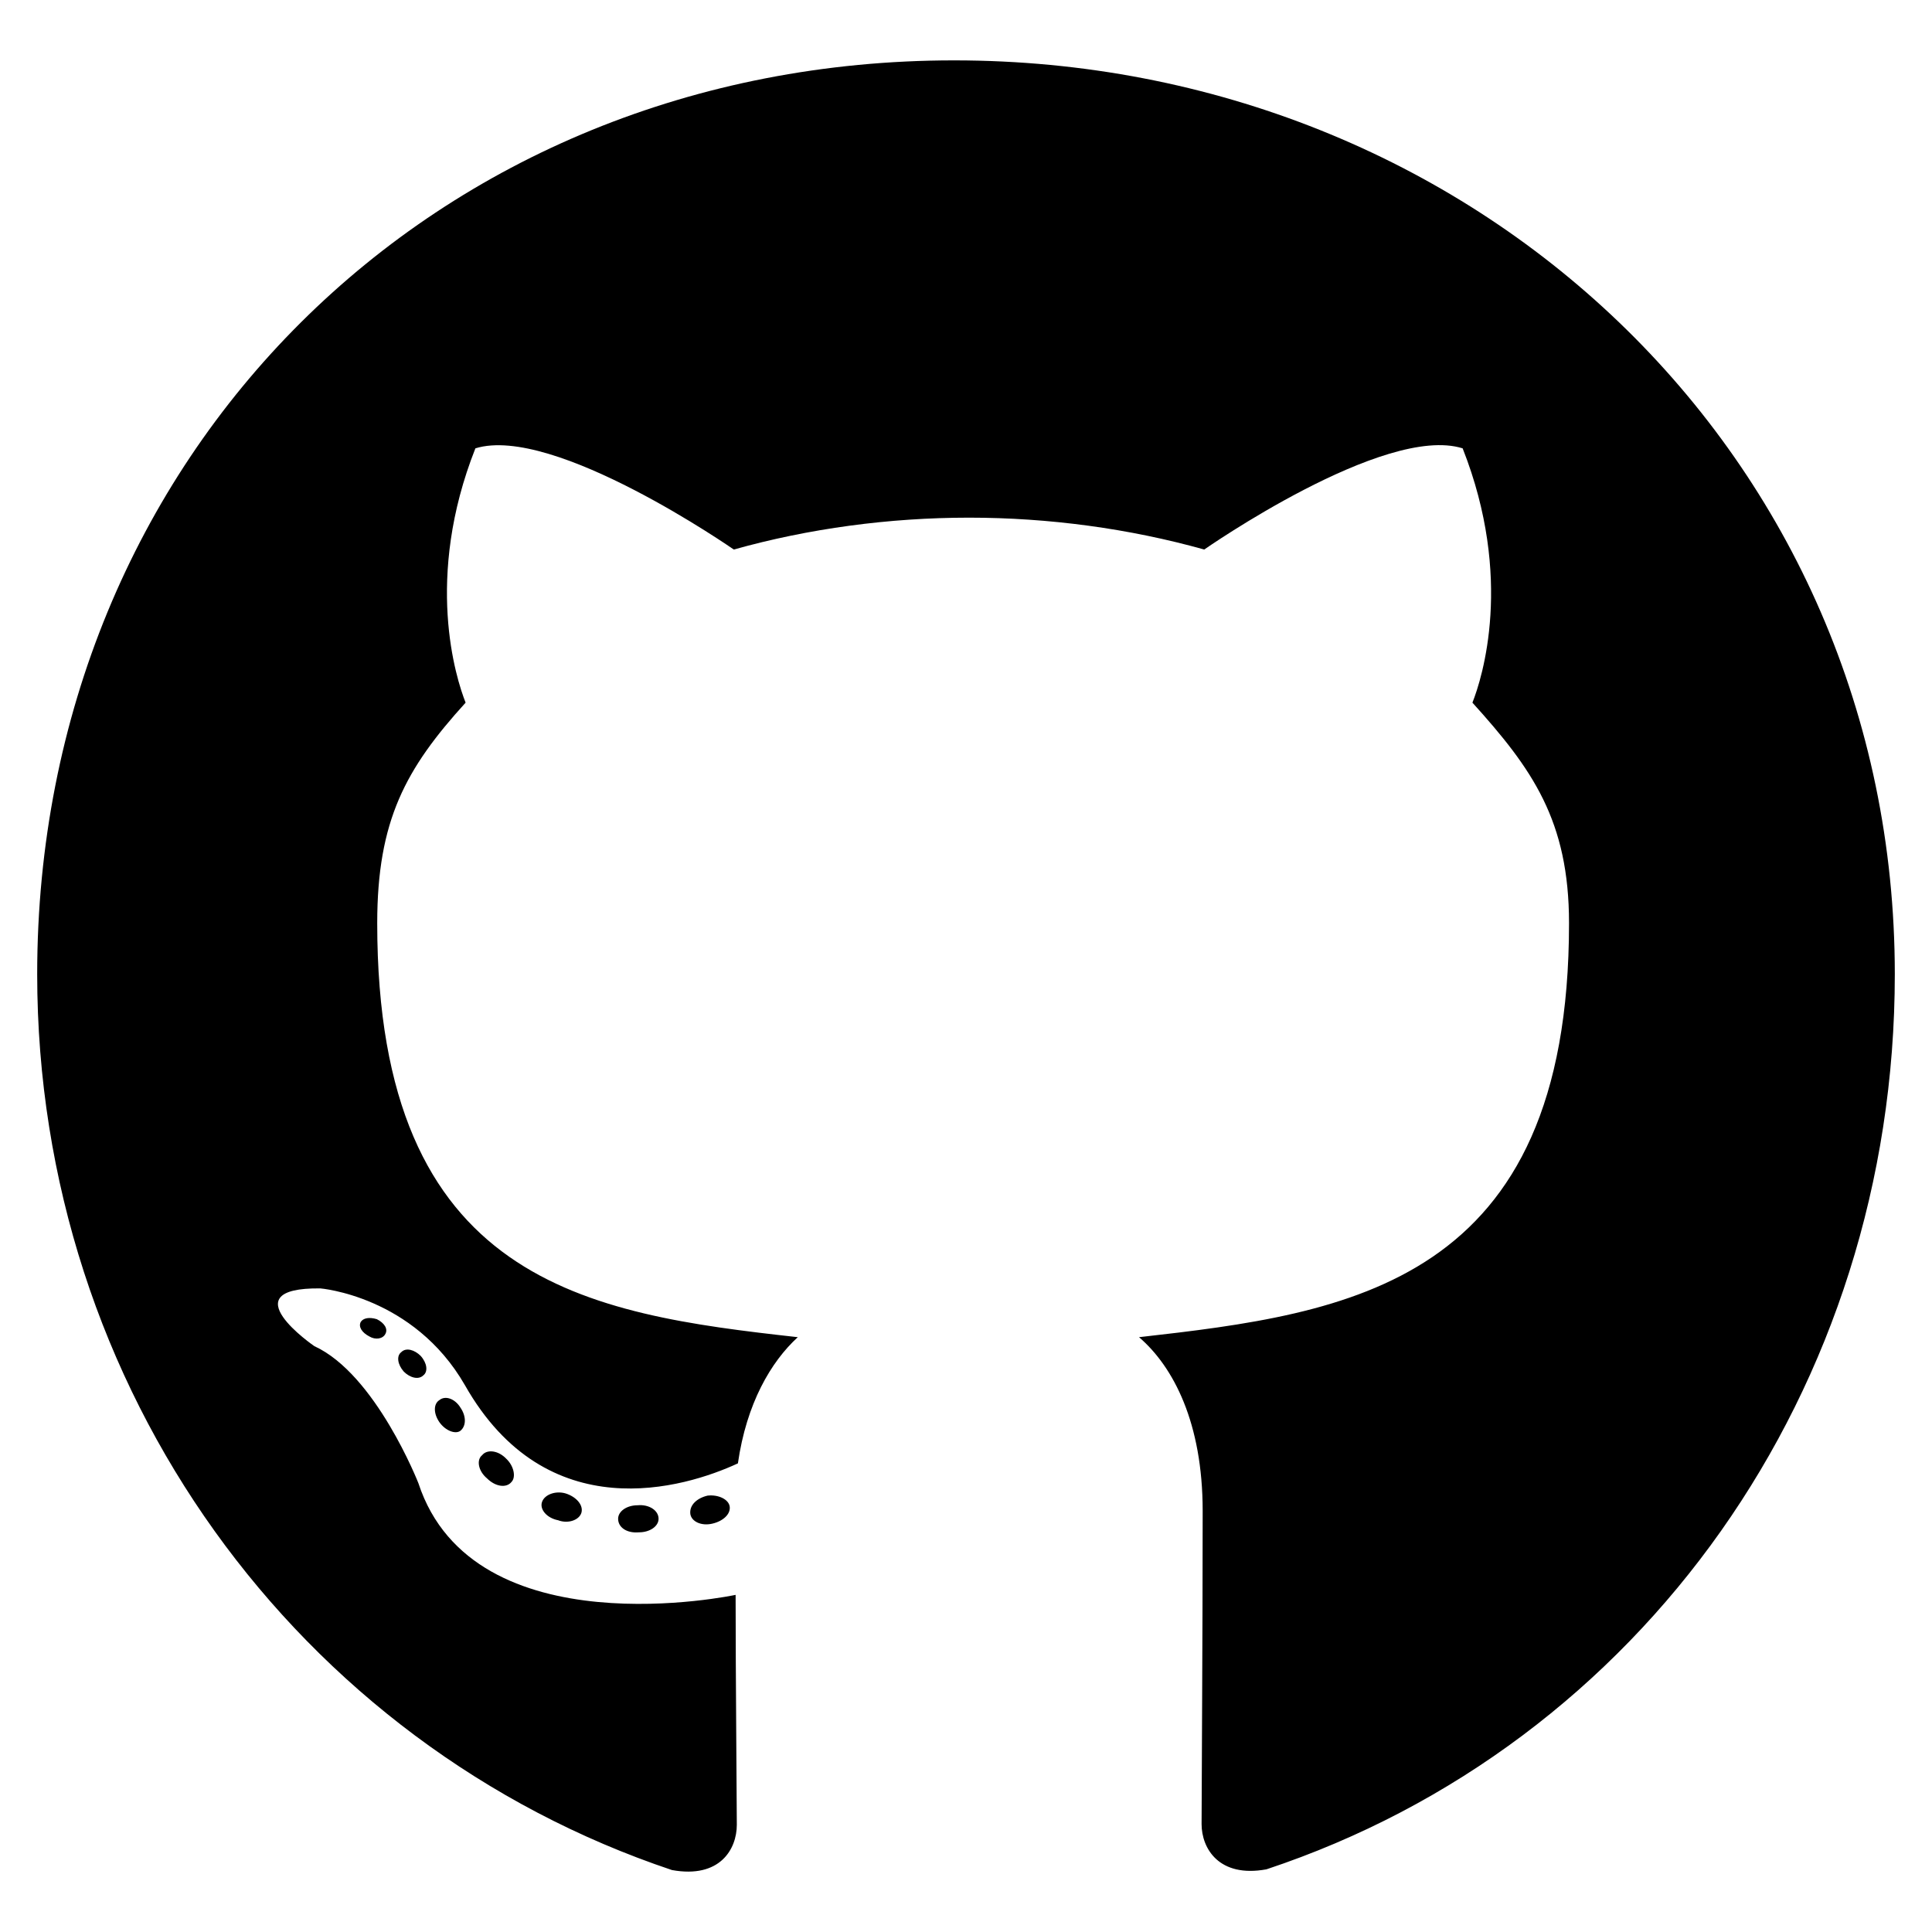
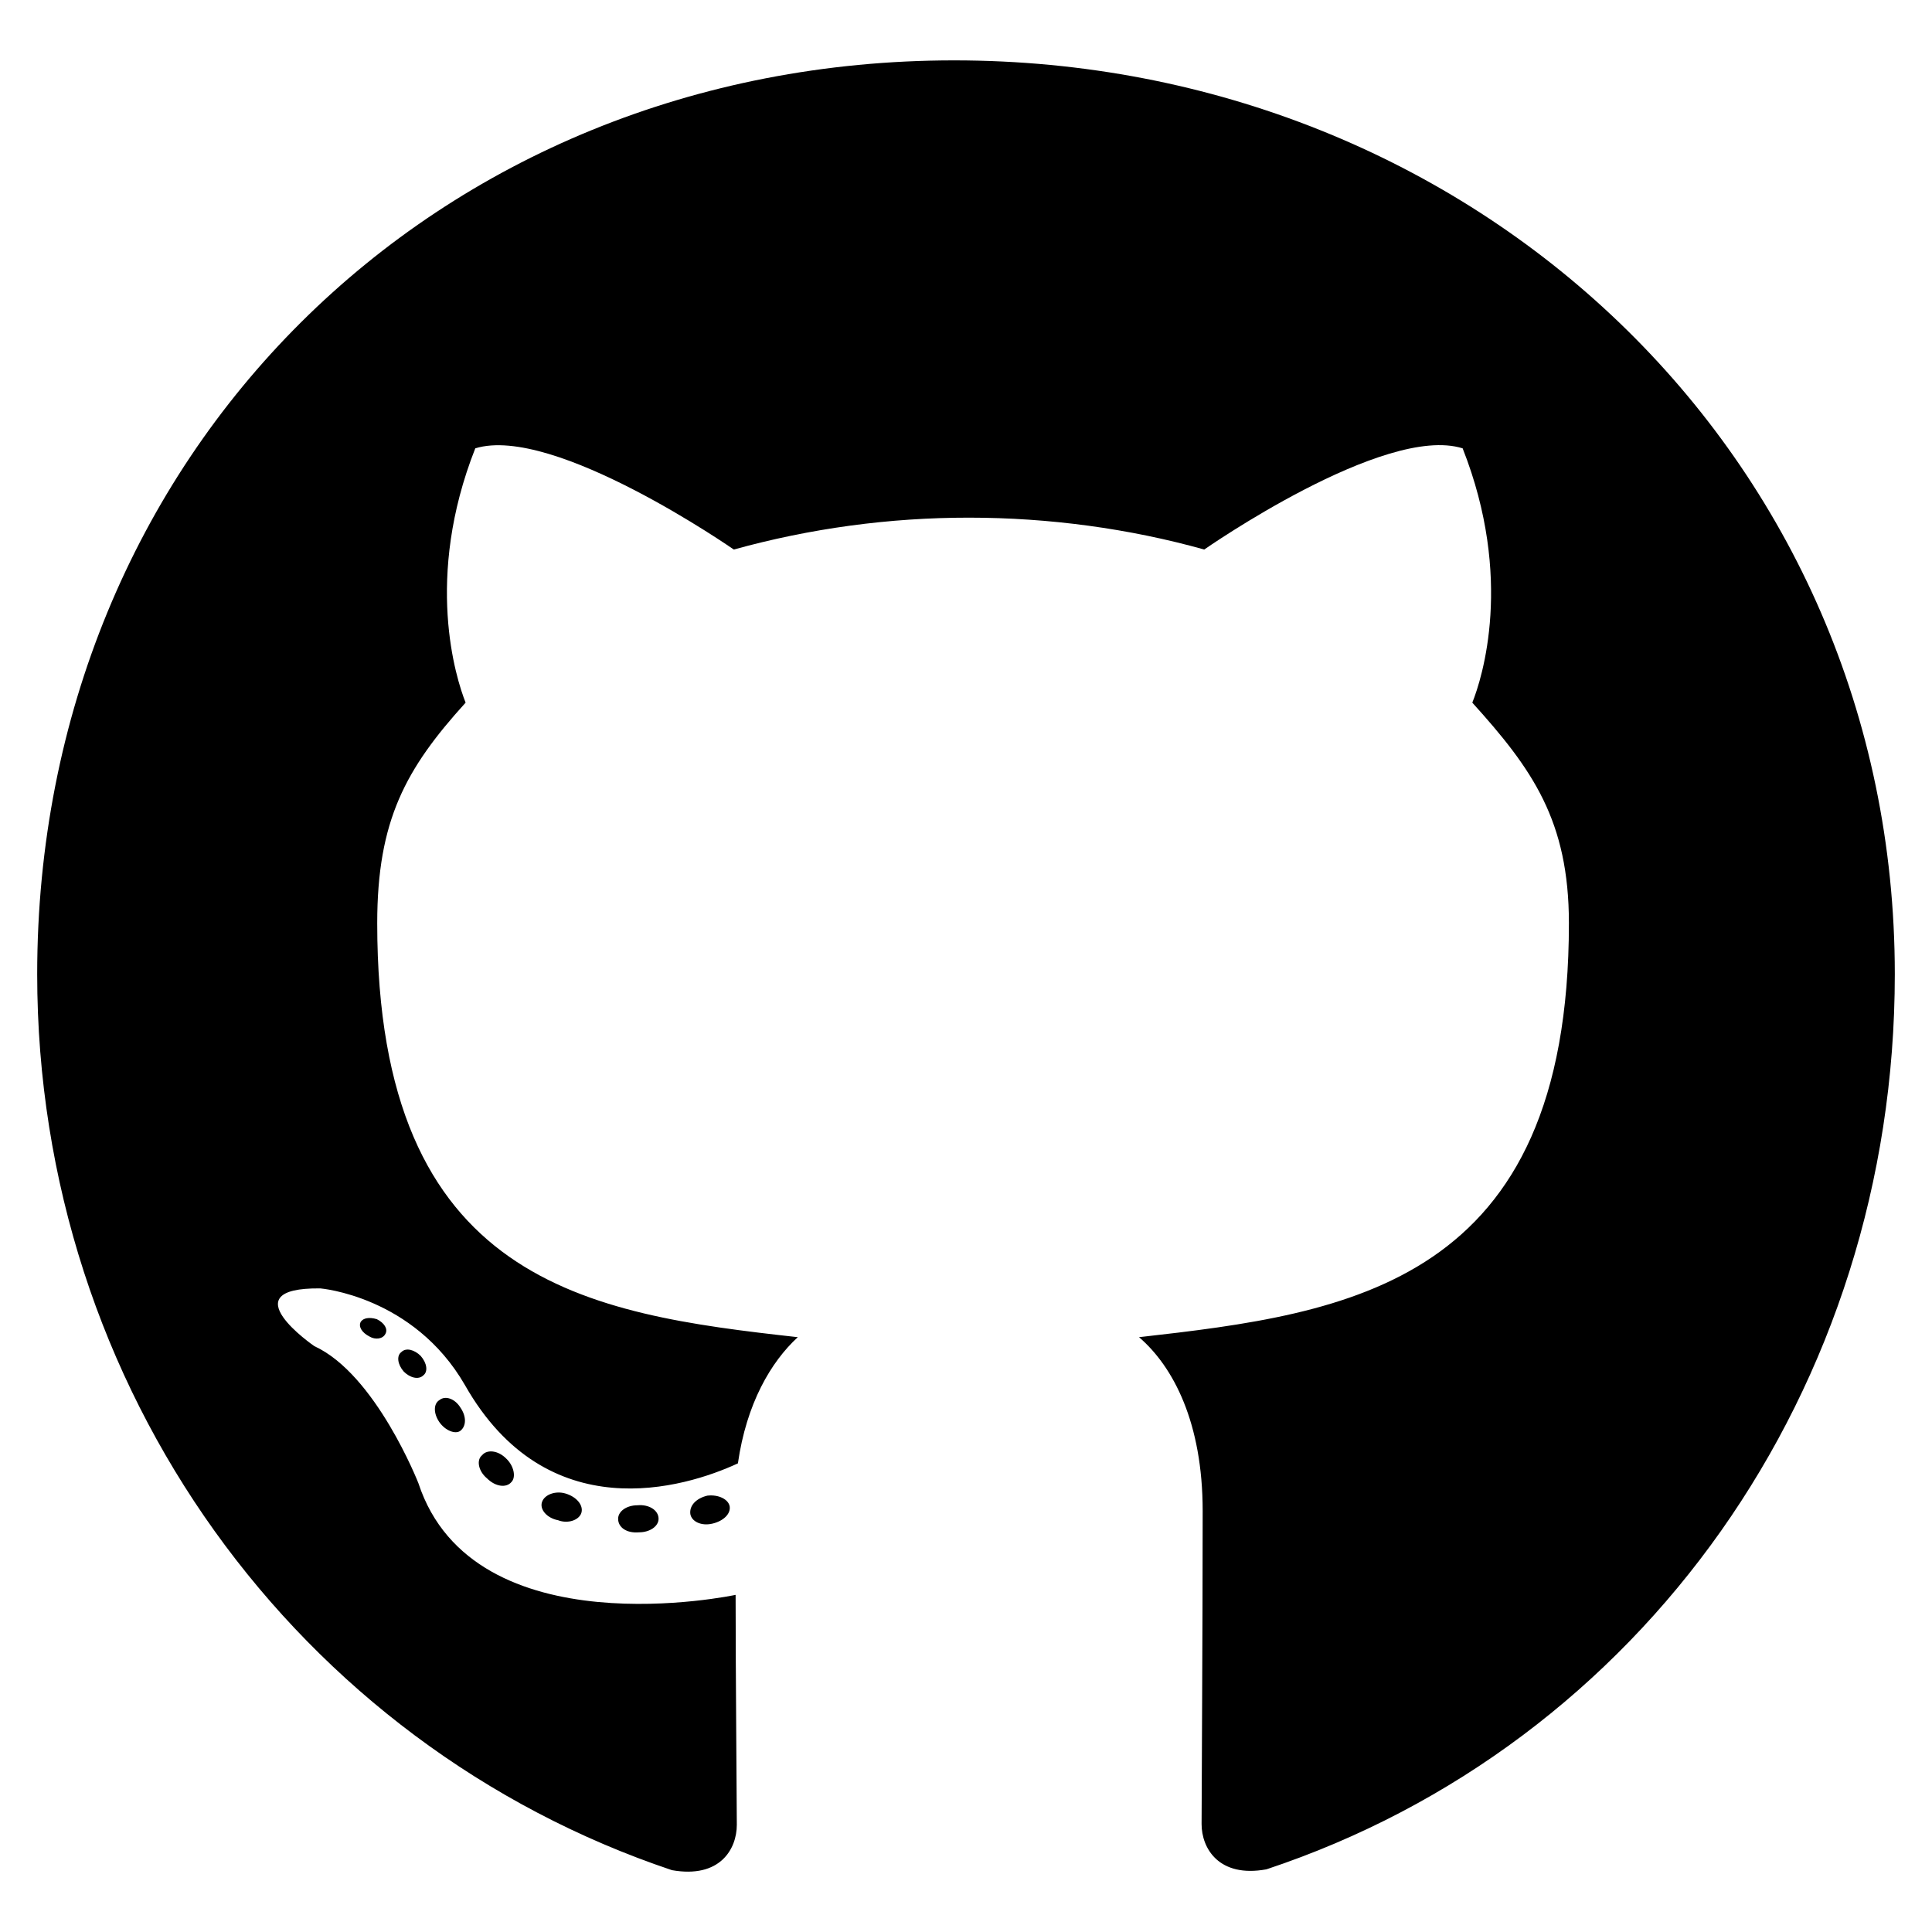
- <svg xmlns="http://www.w3.org/2000/svg" width="16" height="16" viewBox="0 0 16 16" aria-hidden="true">
-   <path d="M5.454 12.578C5.454 12.64 5.382 12.69 5.292 12.69C5.19 12.699 5.119 12.649 5.119 12.578C5.119 12.516 5.19 12.466 5.28 12.466C5.373 12.457 5.454 12.507 5.454 12.578ZM4.489 12.438C4.467 12.5 4.529 12.572 4.622 12.59C4.703 12.621 4.796 12.59 4.815 12.528C4.833 12.466 4.774 12.395 4.681 12.367C4.601 12.345 4.511 12.376 4.489 12.438ZM5.86 12.386C5.77 12.407 5.708 12.466 5.717 12.538C5.726 12.6 5.807 12.64 5.9 12.618C5.99 12.597 6.052 12.538 6.043 12.476C6.034 12.417 5.95 12.376 5.86 12.386ZM7.901 0.5C3.599 0.5 0.308 3.766 0.308 8.068C0.308 11.508 2.473 14.451 5.565 15.487C5.962 15.559 6.102 15.314 6.102 15.112C6.102 14.92 6.092 13.859 6.092 13.208C6.092 13.208 3.921 13.673 3.465 12.283C3.465 12.283 3.112 11.381 2.603 11.148C2.603 11.148 1.893 10.661 2.653 10.67C2.653 10.67 3.425 10.732 3.85 11.471C4.529 12.668 5.668 12.324 6.111 12.119C6.182 11.623 6.384 11.278 6.607 11.074C4.873 10.881 3.124 10.63 3.124 7.646C3.124 6.793 3.36 6.365 3.856 5.819C3.776 5.618 3.512 4.787 3.937 3.713C4.585 3.512 6.077 4.551 6.077 4.551C6.697 4.377 7.364 4.287 8.025 4.287C8.685 4.287 9.352 4.377 9.973 4.551C9.973 4.551 11.465 3.509 12.113 3.713C12.538 4.79 12.274 5.618 12.194 5.819C12.69 6.368 12.994 6.796 12.994 7.646C12.994 10.639 11.167 10.878 9.433 11.074C9.718 11.319 9.96 11.784 9.96 12.513C9.96 13.558 9.951 14.851 9.951 15.106C9.951 15.307 10.094 15.553 10.488 15.481C13.589 14.451 15.692 11.508 15.692 8.068C15.692 3.766 12.203 0.5 7.901 0.5ZM3.323 11.198C3.282 11.229 3.292 11.3 3.344 11.359C3.394 11.409 3.465 11.43 3.506 11.39C3.546 11.359 3.537 11.288 3.484 11.229C3.434 11.179 3.363 11.157 3.323 11.198ZM2.988 10.947C2.966 10.987 2.997 11.036 3.059 11.068C3.109 11.098 3.171 11.089 3.192 11.046C3.214 11.005 3.183 10.956 3.121 10.925C3.059 10.906 3.009 10.915 2.988 10.947ZM3.993 12.051C3.943 12.091 3.962 12.184 4.033 12.243C4.104 12.314 4.194 12.324 4.235 12.274C4.275 12.234 4.256 12.141 4.194 12.082C4.126 12.01 4.033 12.001 3.993 12.051ZM3.639 11.595C3.589 11.626 3.589 11.706 3.639 11.778C3.689 11.849 3.772 11.88 3.813 11.849C3.862 11.809 3.862 11.728 3.813 11.657C3.769 11.585 3.689 11.554 3.639 11.595Z" />
+ <svg xmlns="http://www.w3.org/2000/svg" width="16" height="16" aria-hidden="true">
+   <path d="M5.454 12.578c0 .062-.072.112-.162.112-.102.009-.173-.04-.173-.112 0-.062.07-.112.16-.112.094-.009.175.04.175.112Zm-.965-.14c-.022.062.04.134.133.152.08.031.174 0 .193-.062.018-.062-.04-.133-.134-.16-.08-.023-.17.008-.192.07Zm1.37-.052c-.09.021-.151.08-.142.152.01.062.09.102.183.08.09-.021.152-.08.143-.142-.01-.06-.093-.1-.183-.09ZM7.902.5C3.599.5.308 3.766.308 8.068c0 3.44 2.165 6.383 5.257 7.42.397.07.537-.174.537-.376 0-.192-.01-1.253-.01-1.904 0 0-2.17.465-2.627-.925 0 0-.353-.902-.862-1.135 0 0-.71-.487.05-.478 0 0 .772.063 1.197.8.68 1.198 1.818.854 2.261.649.071-.496.273-.84.496-1.045-1.734-.193-3.483-.444-3.483-3.428 0-.853.236-1.28.732-1.827-.08-.201-.344-1.032.08-2.106.649-.201 2.141.838 2.141.838a7.287 7.287 0 0 1 1.948-.264c.66 0 1.327.09 1.948.264 0 0 1.492-1.042 2.14-.838.425 1.077.161 1.905.08 2.106.497.55.8.977.8 1.827 0 2.993-1.826 3.232-3.56 3.428.285.245.527.71.527 1.439 0 1.045-.009 2.338-.009 2.593 0 .201.143.447.537.375 3.101-1.03 5.204-3.973 5.204-7.413C15.692 3.766 12.202.5 7.901.5ZM3.323 11.198c-.04.03-.031.102.021.161.05.05.121.071.162.031.04-.031.03-.102-.022-.161-.05-.05-.121-.072-.161-.031Zm-.335-.252c-.022.04.009.09.071.122.05.03.112.021.133-.022.022-.04-.009-.09-.071-.121-.062-.019-.112-.01-.133.021Zm1.005 1.105c-.05.04-.031.133.04.192.071.071.161.08.202.031.04-.04.021-.133-.04-.192-.069-.072-.162-.08-.202-.031Zm-.354-.456c-.05.03-.05.111 0 .183.05.071.133.102.174.071.05-.04.05-.12 0-.192-.044-.072-.124-.103-.174-.062Z" />
</svg>
